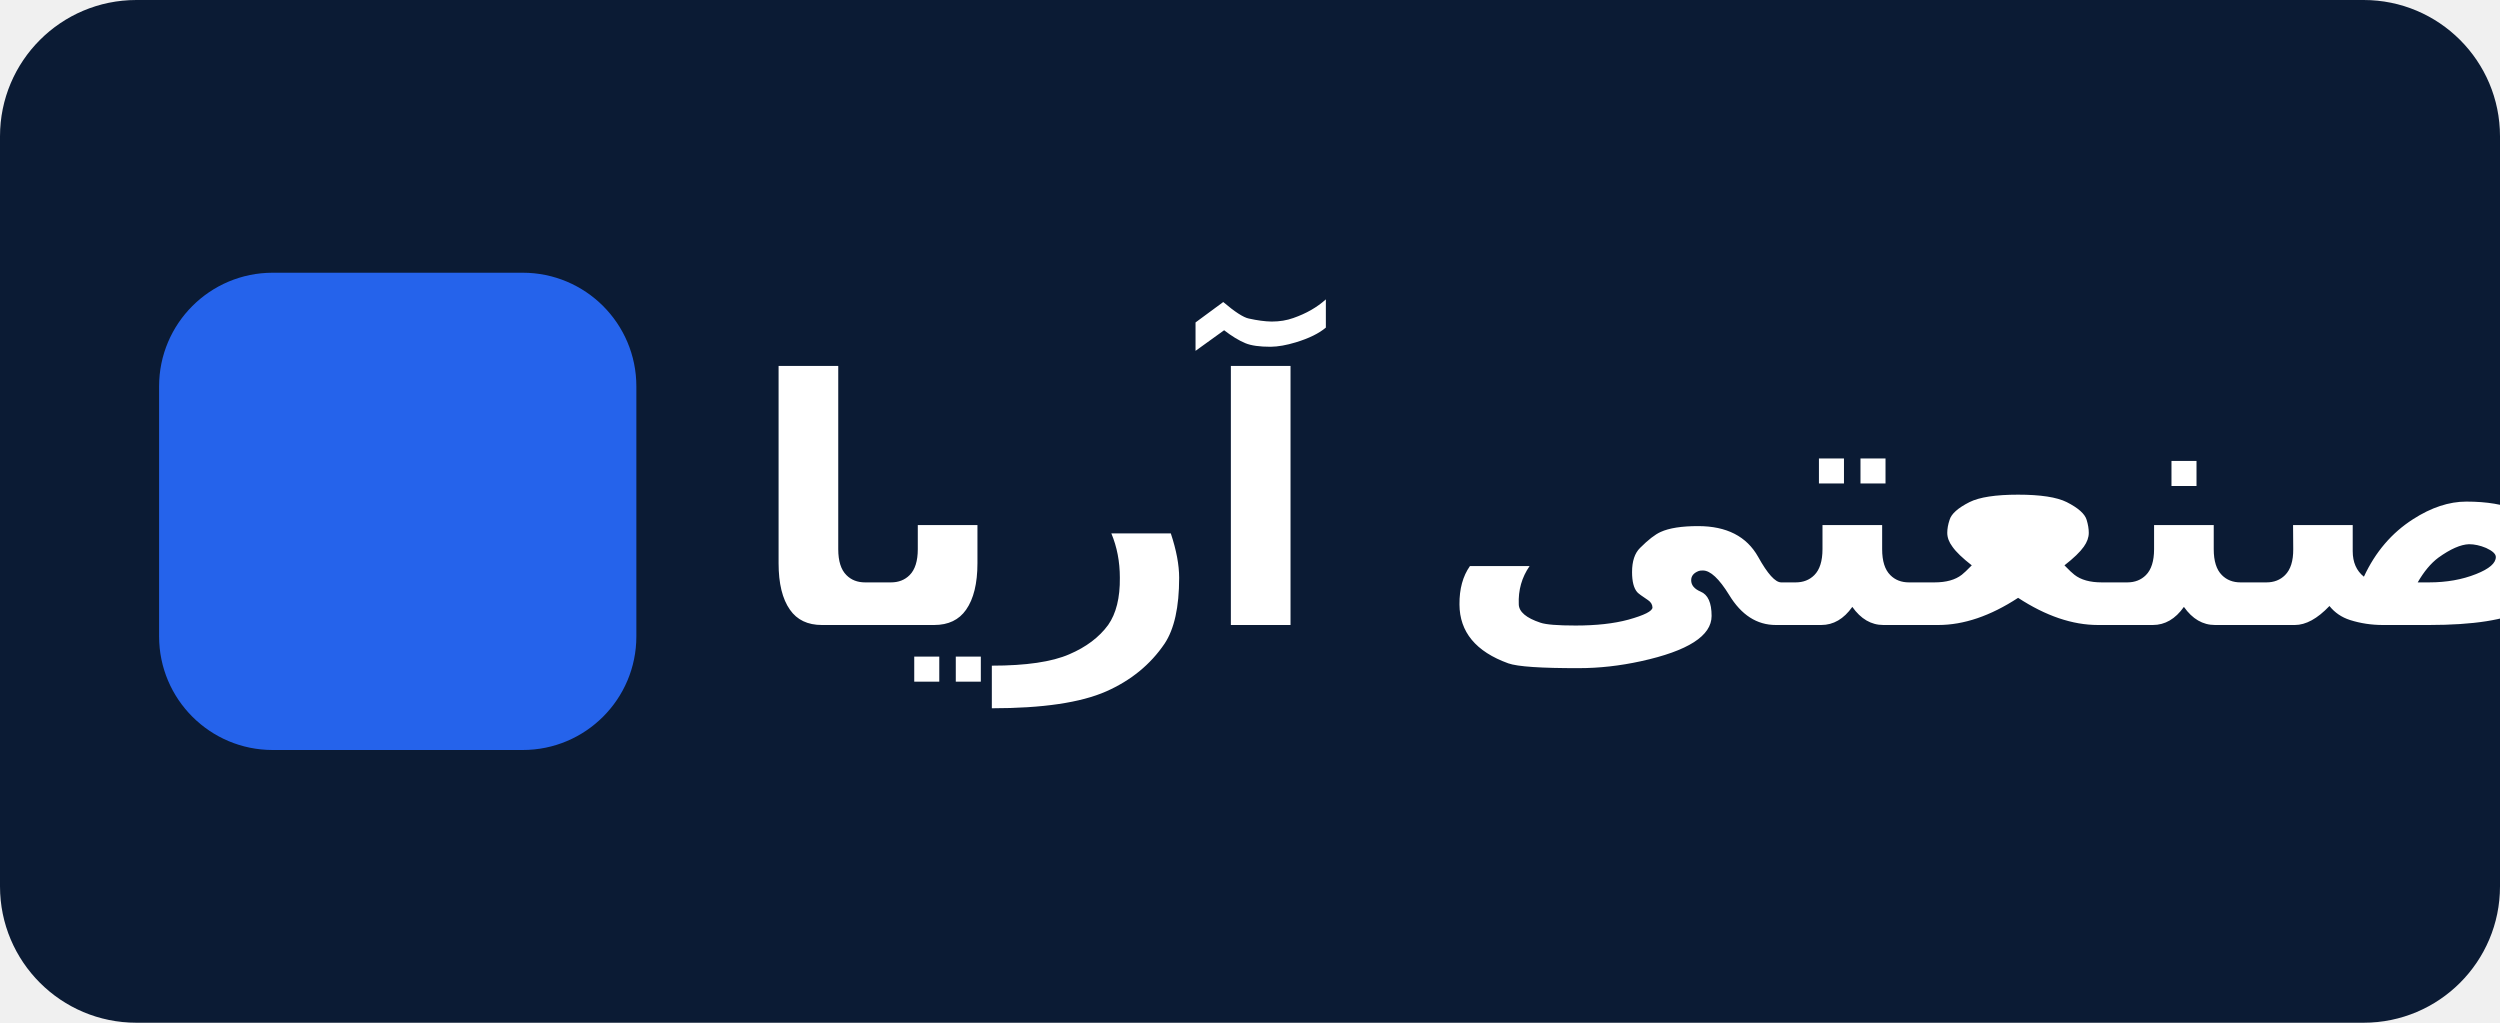
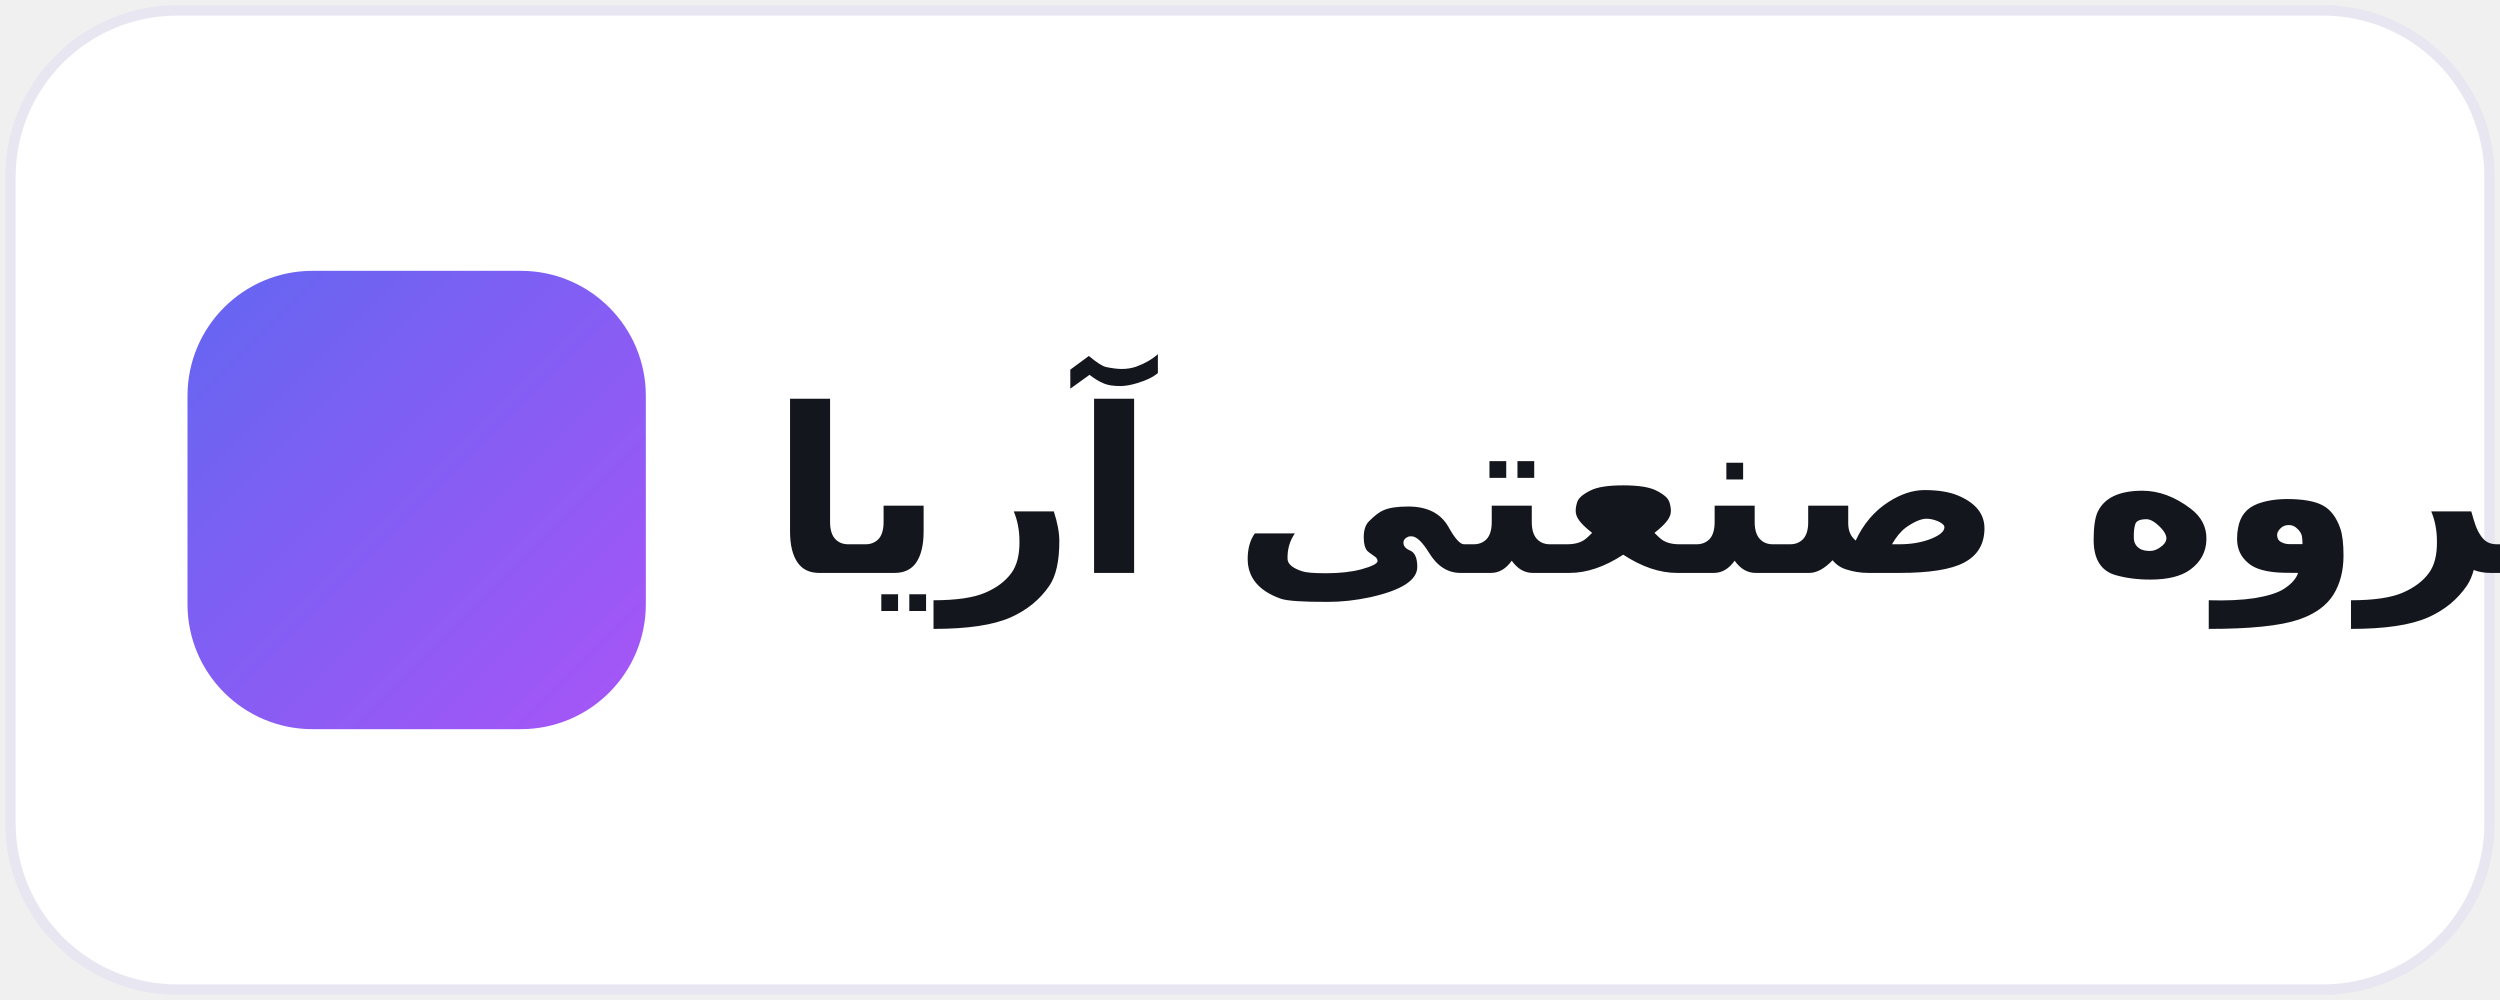
- <svg xmlns="http://www.w3.org/2000/svg" width="220" height="90" viewBox="0 0 220 90" role="img" aria-label="گروه صنعتی آریا">
-   <rect width="220" height="90" rx="12" fill="#0b1b34" />
-   <rect x="14" y="24" width="42" height="42" rx="10" fill="#2563eb" />
-   <text x="66" y="55" fill="#ffffff" font-family="Vazirmatn, Tahoma, sans-serif" font-size="30" font-weight="800">گروه صنعتی آریا</text>
+ <svg xmlns="http://www.w3.org/2000/svg" width="240" height="96" viewBox="0 0 240 96" role="img" aria-label="گروه صنعتی آریا">
+   <defs>
+     <linearGradient id="m9c9ec3" x1="0" y1="0" x2="1" y2="1">
+       <stop offset="0" stop-color="#6366f1" />
+       <stop offset="1" stop-color="#a855f7" />
+     </linearGradient>
+   </defs>
+   <rect x="1" y="1" width="238" height="94" rx="16" fill="#ffffff" stroke="#e8e6f1" />
+   <rect x="18" y="26" width="44" height="44" rx="12" fill="url(#m9c9ec3)" />
+   <text x="74" y="55" fill="#14161d" font-family="Vazirmatn, Tahoma, sans-serif" font-size="22" font-weight="800" textLength="150" lengthAdjust="spacingAndGlyphs">گروه صنعتی آریا</text>
</svg>
